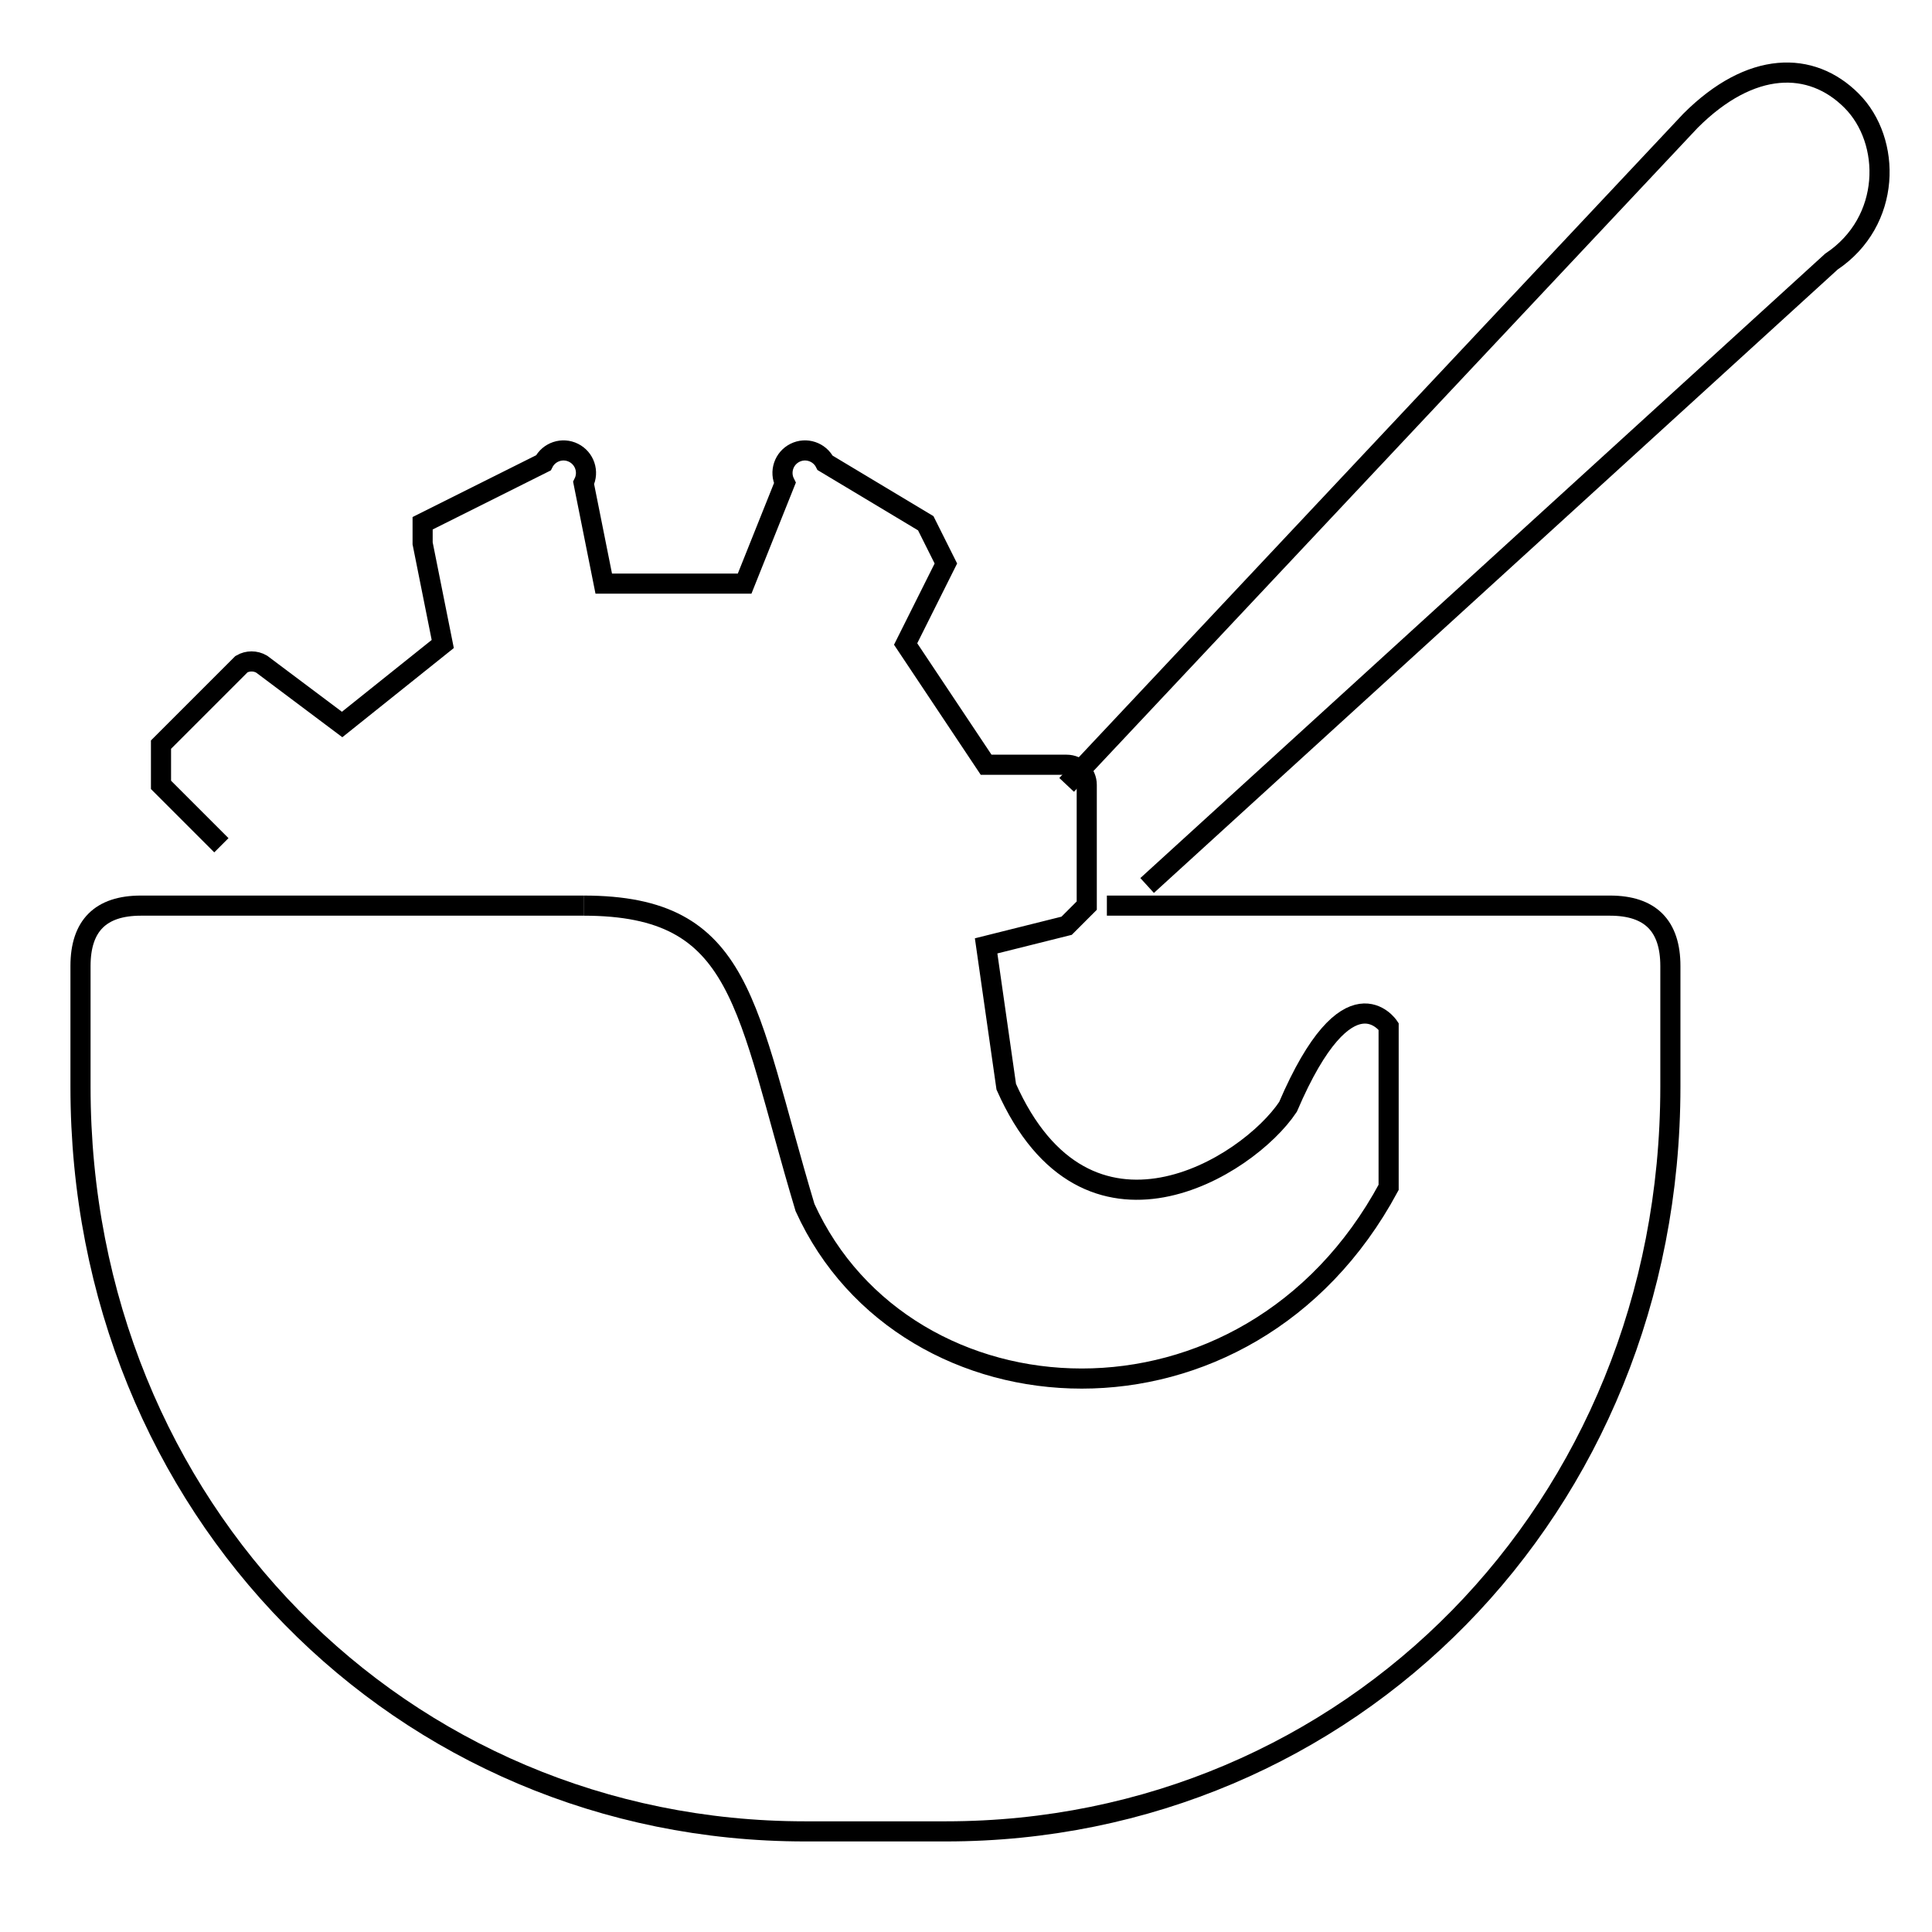
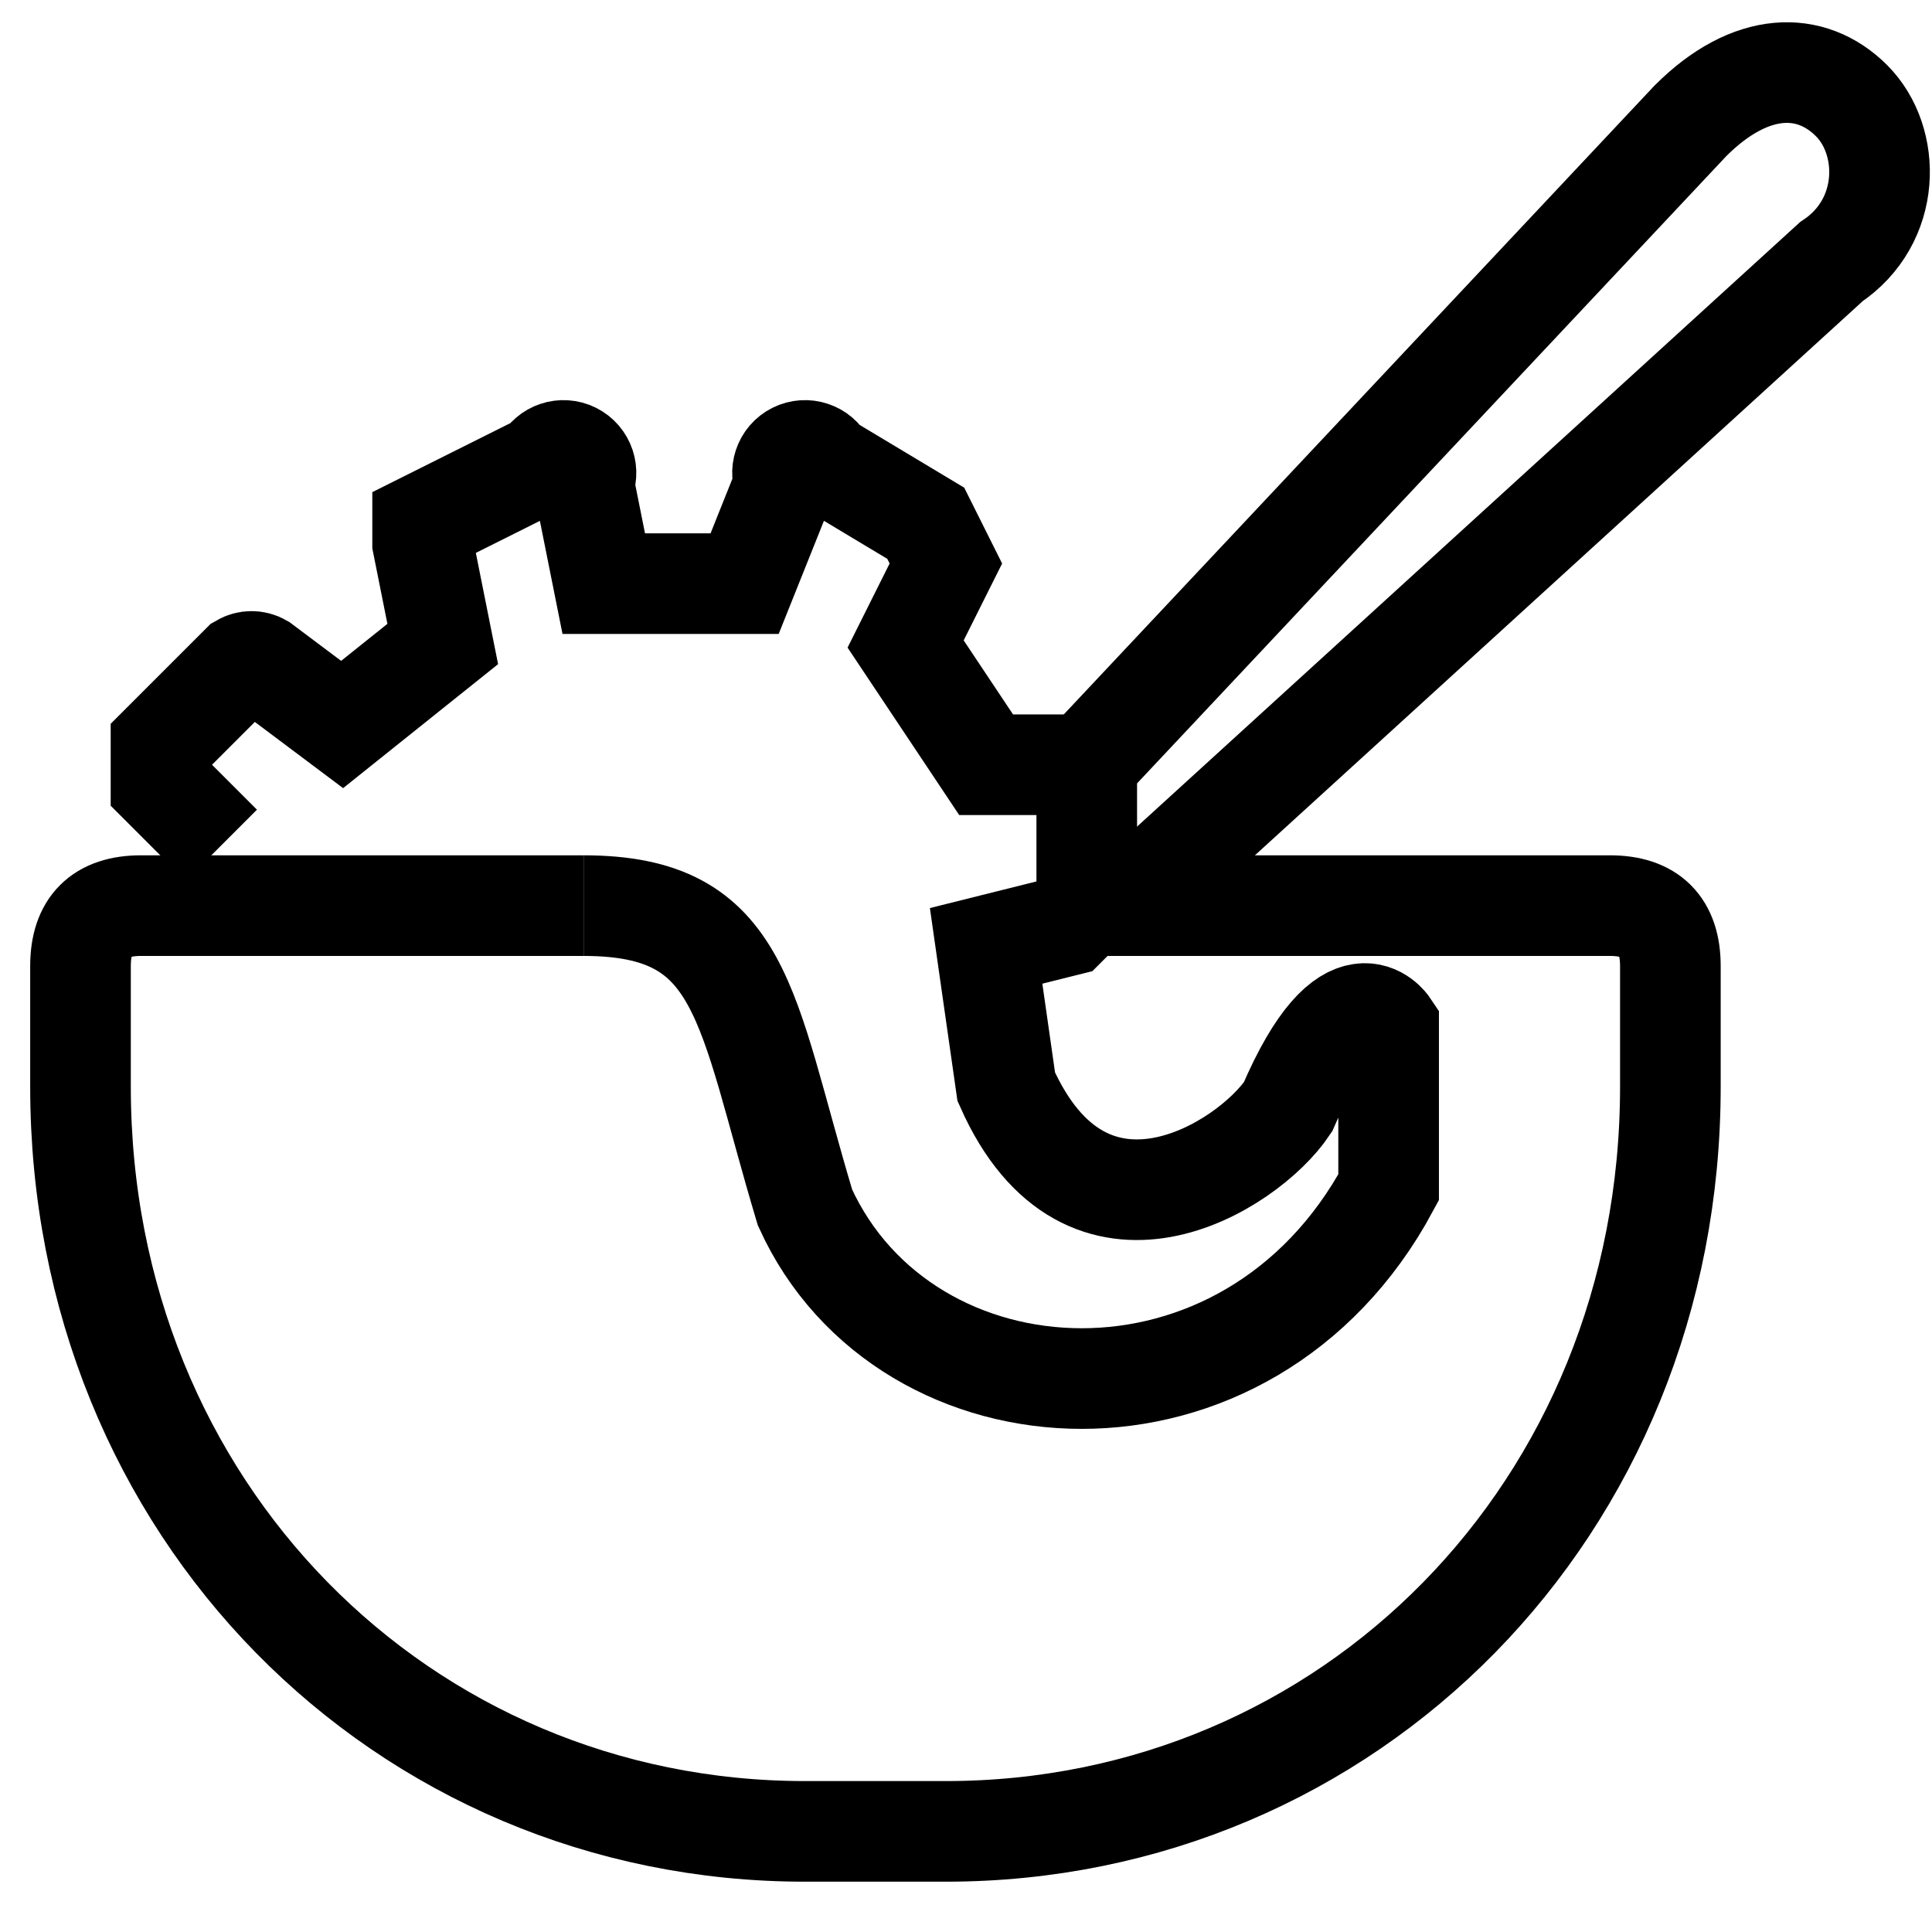
- <svg xmlns="http://www.w3.org/2000/svg" viewBox="0 0 96 96" fill="none" stroke="currentColor">
+ <svg xmlns="http://www.w3.org/2000/svg" viewBox="0 0 96 96" fill="none" stroke="currentColor" stroke-width="5">
  <path d="M57 44l34-31c3-2 3-6 1-8s-5-2-8 1L53 39" />
  <path d="M11 42l-3-3v-2l4-4a1 1 0 011 0l4 3 5-4-1-5v-1l6-3a1 1 0 012 1l1 5h7l2-5a1 1 0 012-1l5 3 1 2-2 4 4 6h4a1 1 0 011 1v6l-1 1-4 1 1 7c4 9 12 4 14 1 3-7 5-4 5-4v8c-7 13-24 12-29 1-3-10-3-15-11-15" />
  <path d="M29 45H7c-2 0-3 1-3 3v6c0 21 16 37 36 37h7c20 0 36-16 36-37v-6c0-2-1-3-3-3H55" />
</svg>
